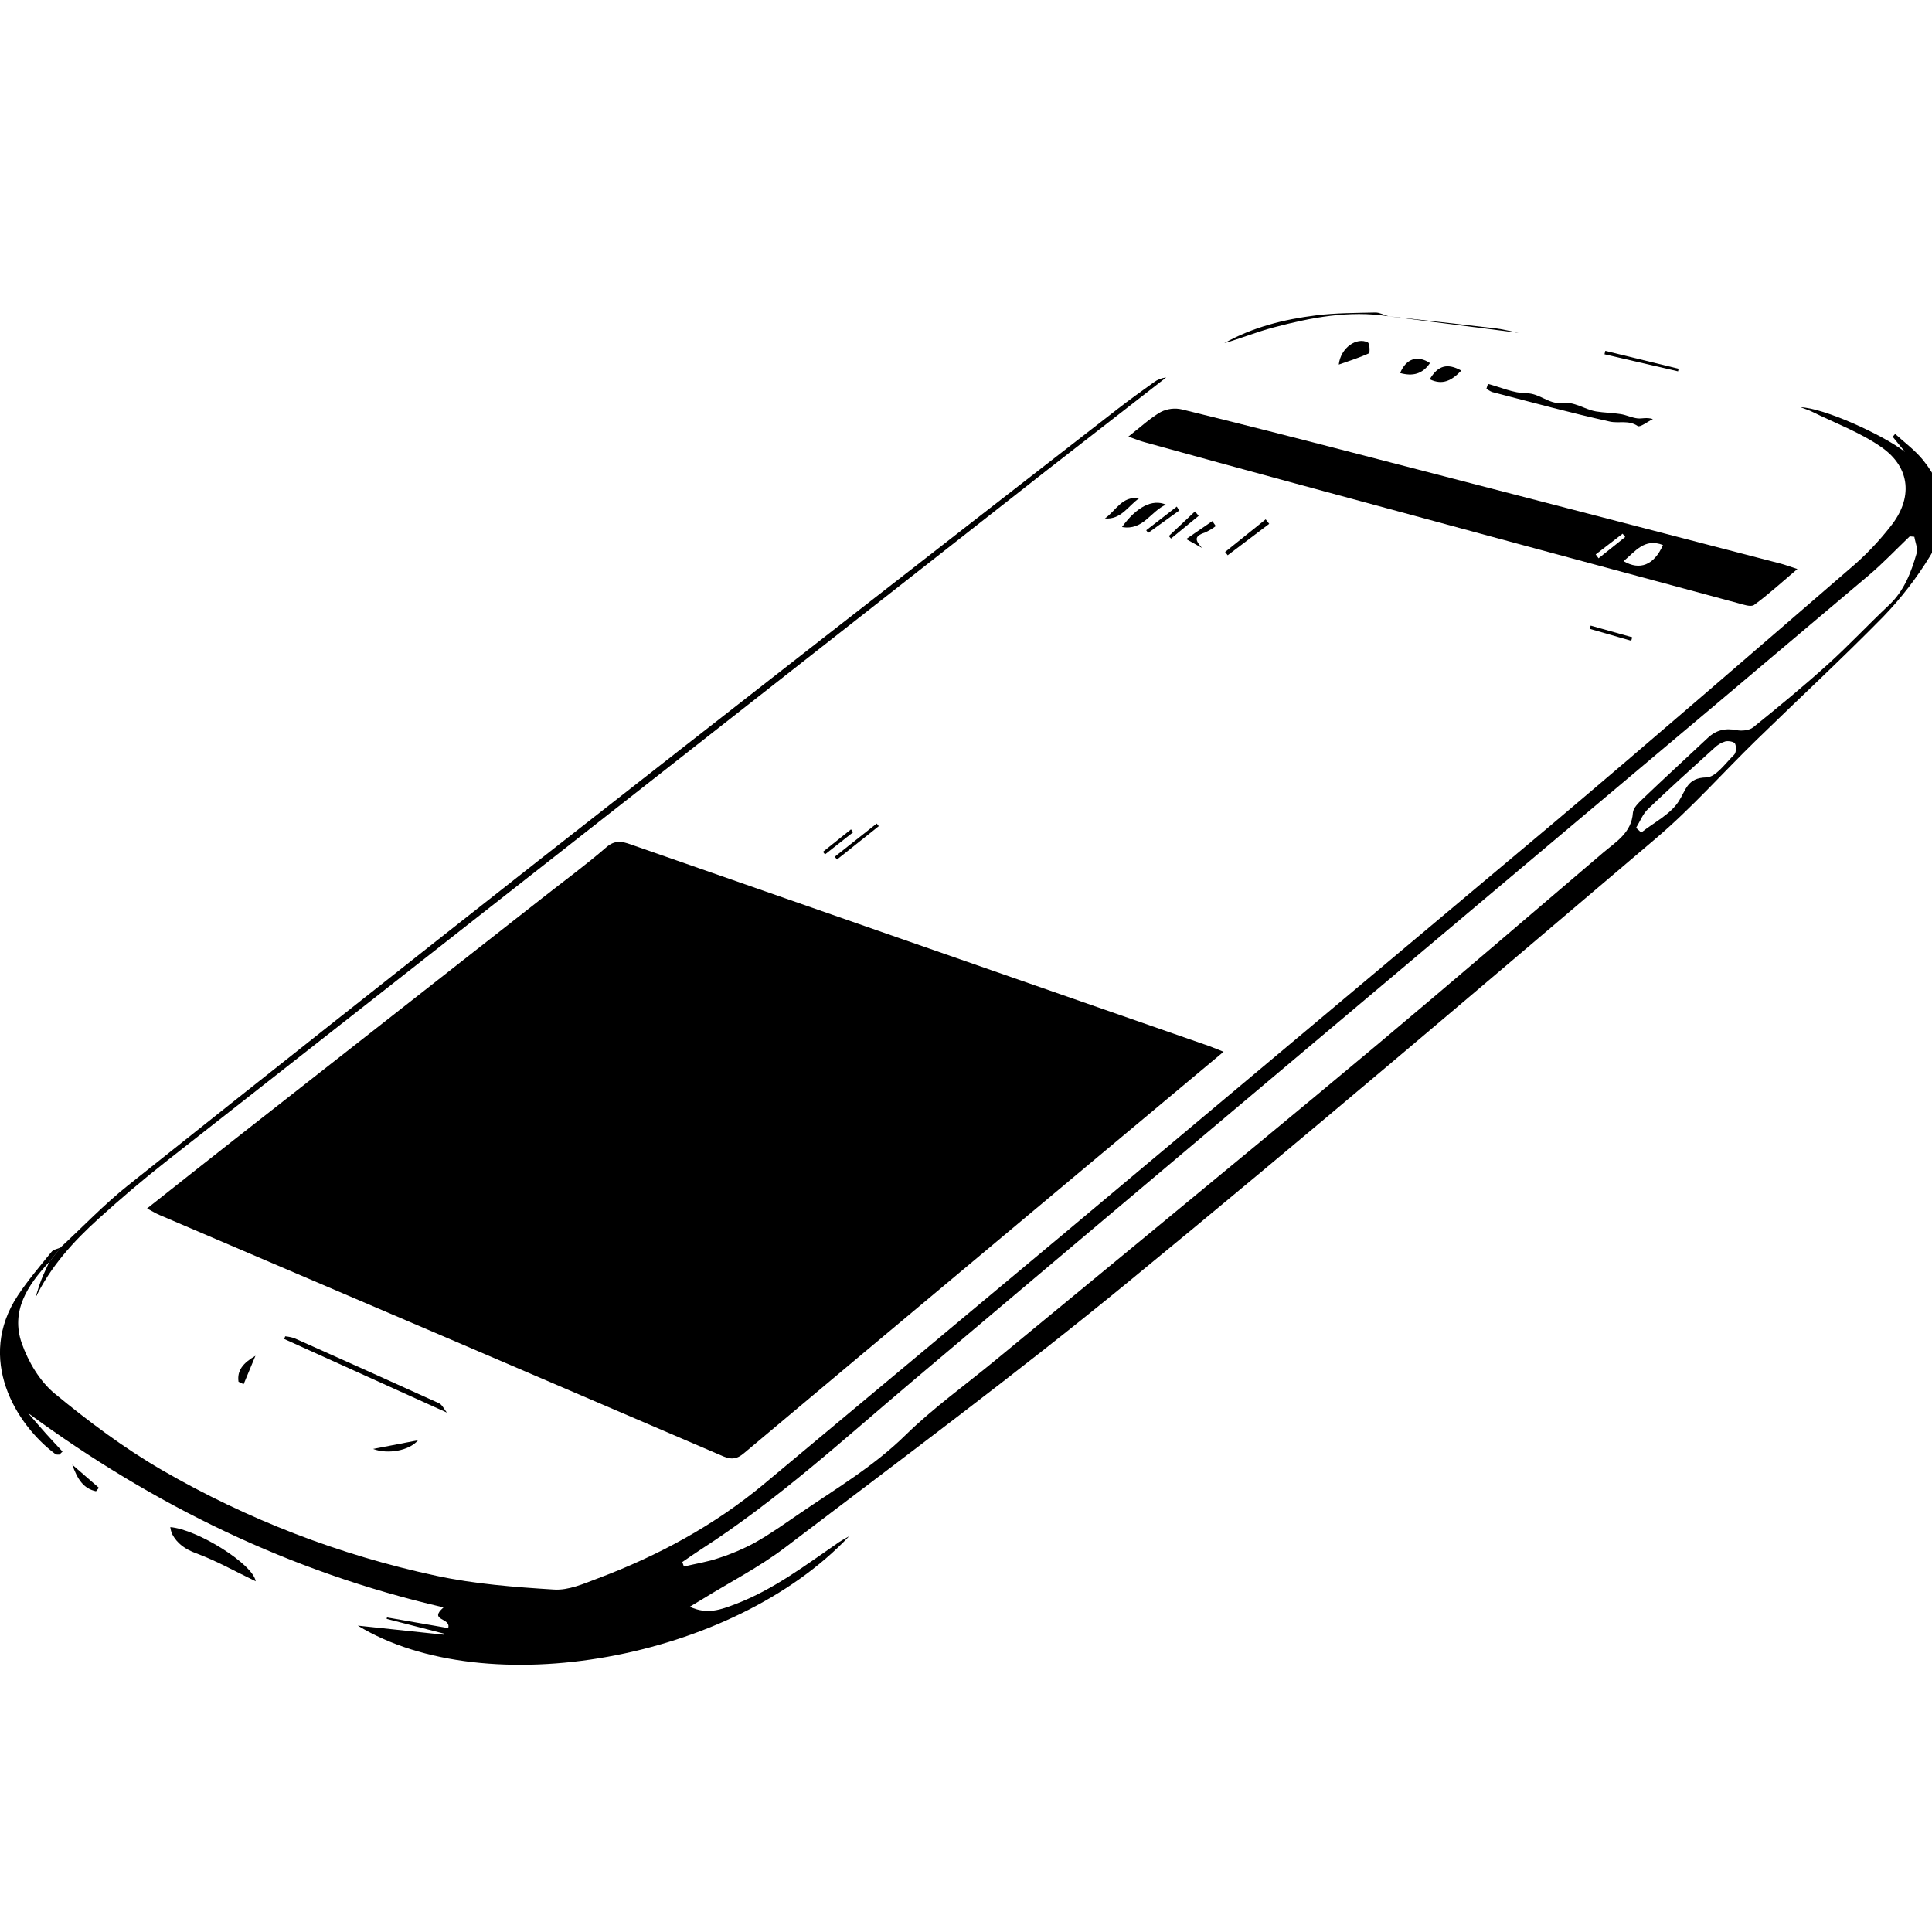
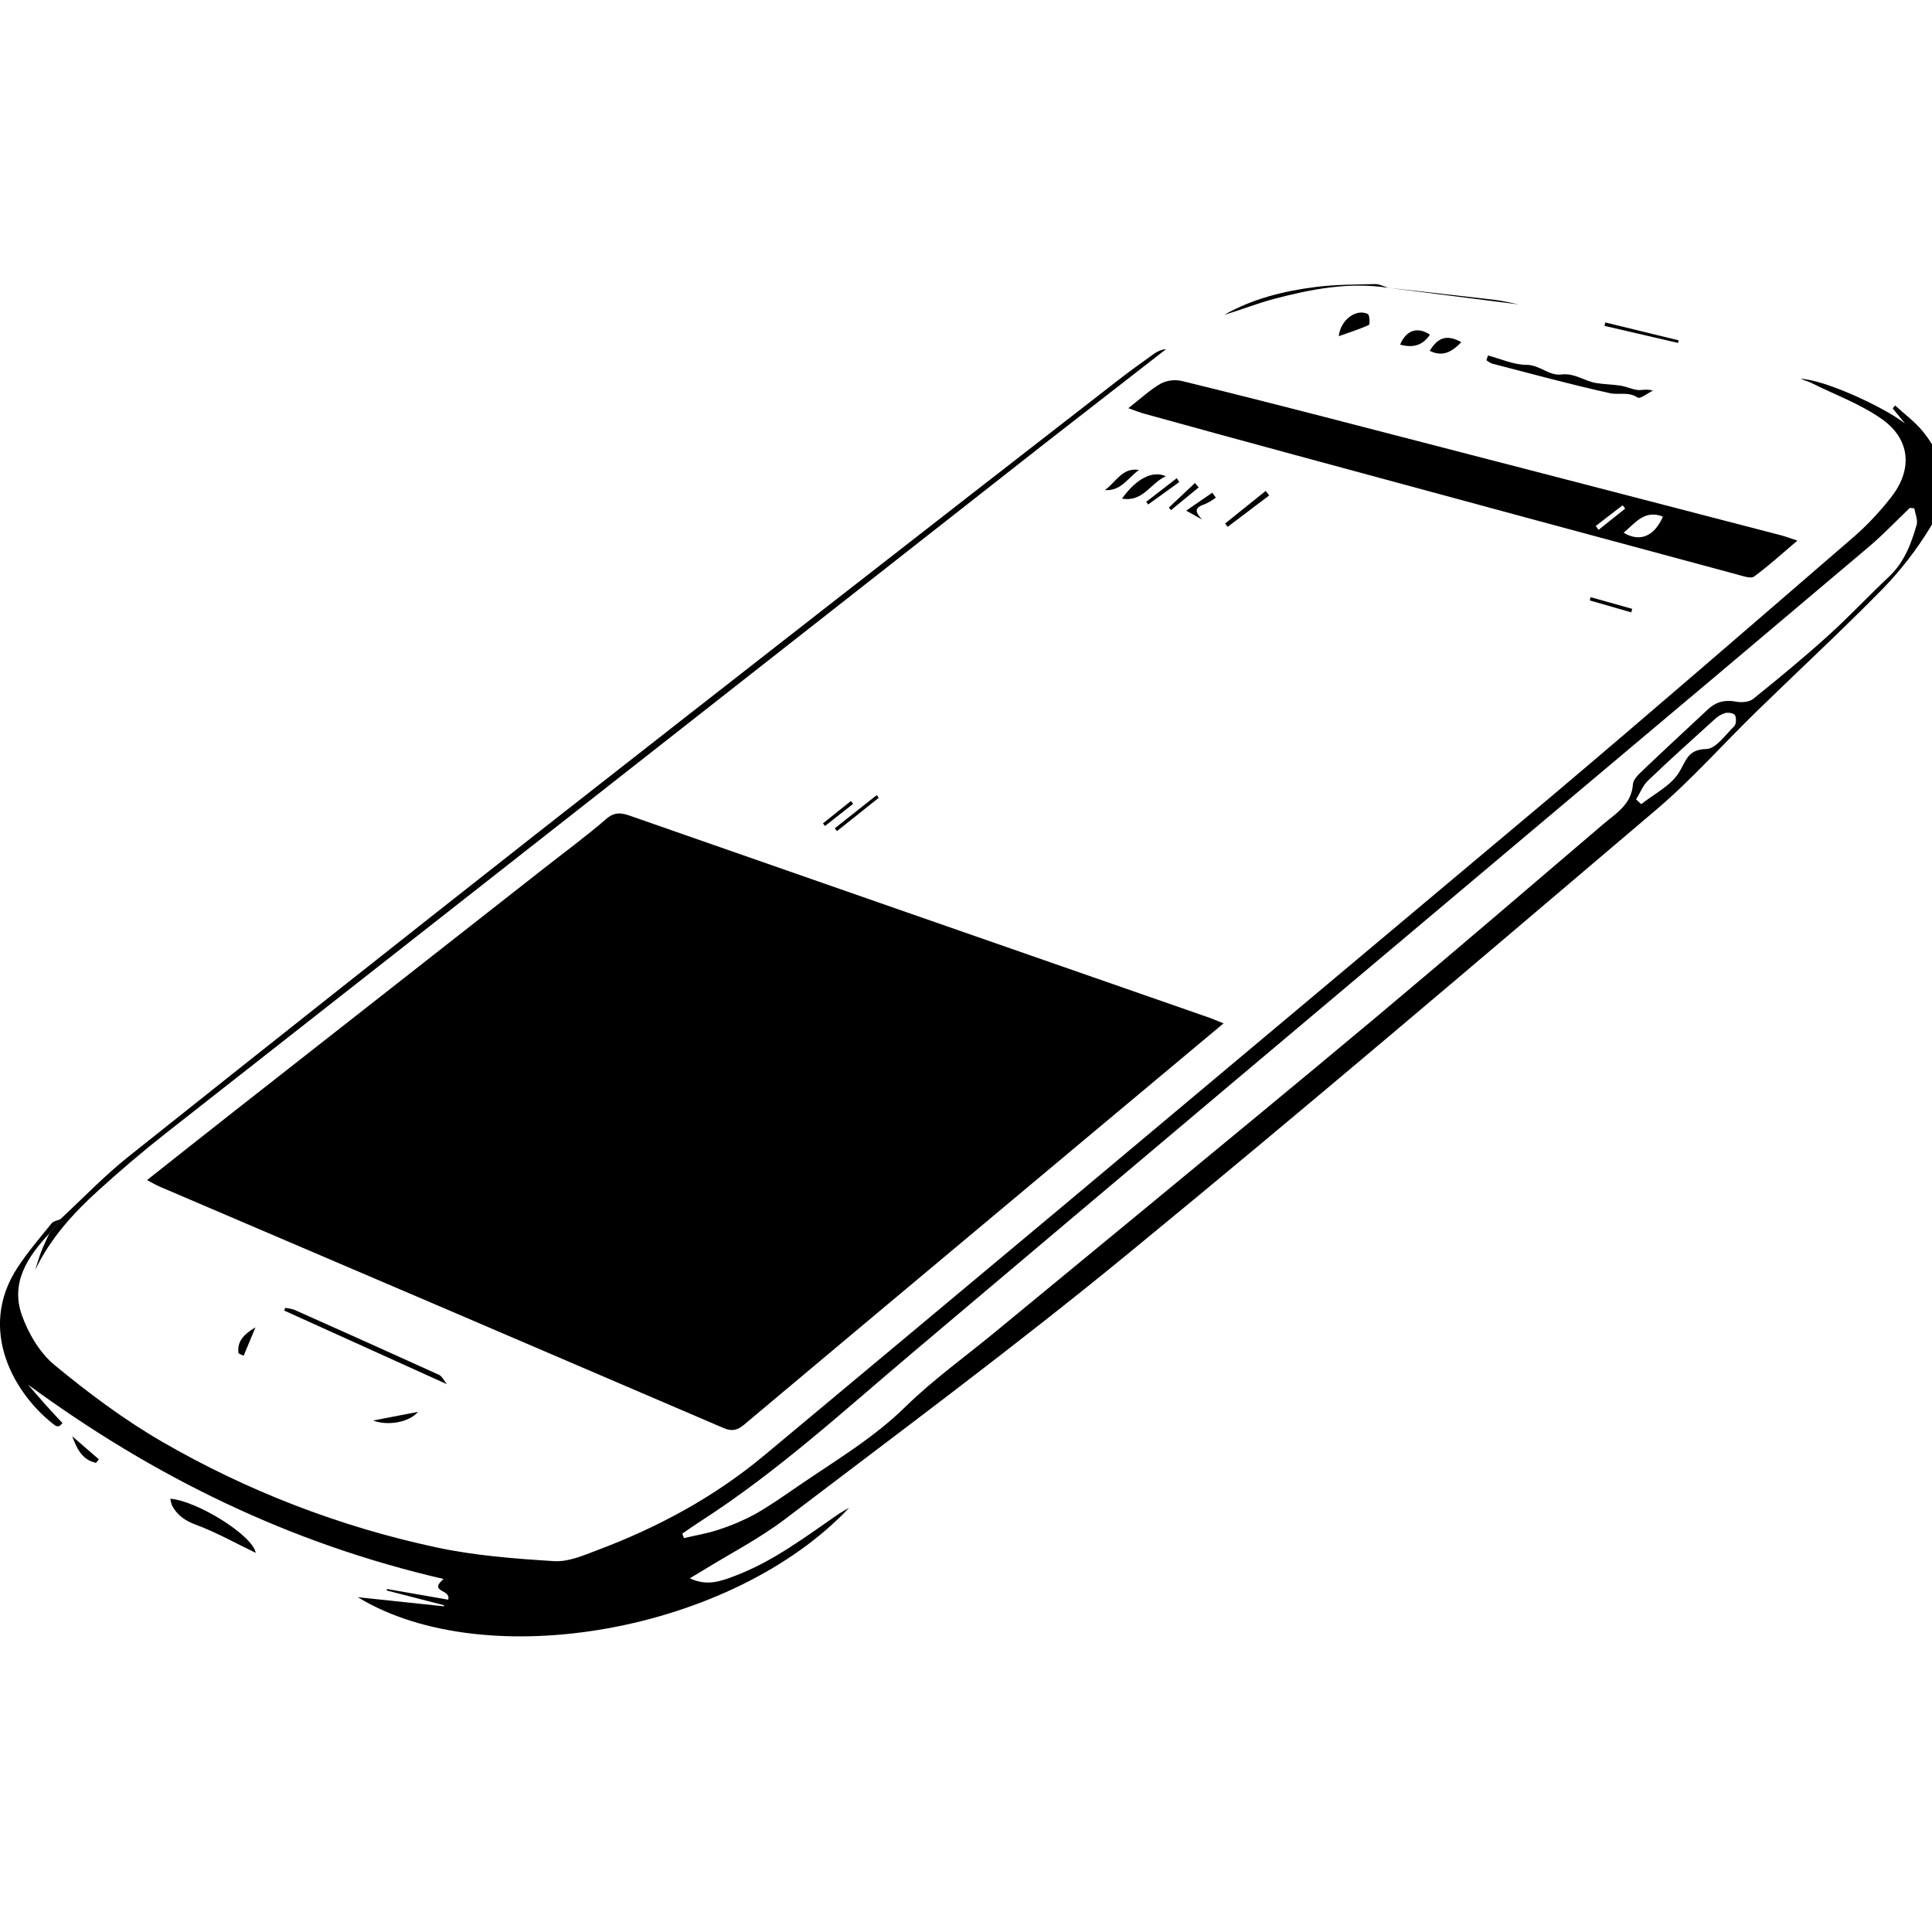
- <svg xmlns="http://www.w3.org/2000/svg" class="line-drawing" width="100%" height="300" preserveAspectRatio="xMidYMid meet" viewBox="0 -110 680 680" style="">
+ <svg xmlns="http://www.w3.org/2000/svg" class="line-drawing" width="100%" height="300" preserveAspectRatio="xMidYMid meet" viewBox="0 -100 680 680" style="">
  <path d="M748.28,419.39l-47.07,39.35-82.35,68.91q-19.72,16.5-39.41,33.05c-2.27,1.92-4.24,2.39-7.17,1.13q-99.23-42.61-198.55-85c-1.32-.56-2.55-1.33-4.35-2.28,10.51-8.3,20.51-16.25,30.56-24.13q54.18-42.53,108.39-85c7.59-6,15.4-11.67,22.7-18,3-2.61,5.49-2.1,8.58-1Q586.3,362.74,633,379l110.42,38.46C744.82,418,746.17,418.55,748.28,419.39Z" transform="translate(-317.62 -159.21)" />
  <path d="M334.95,493.38c-7.58,8.11-13.68,17.26-9.65,28.67,2.29,6.49,6.32,13.32,11.53,17.62,11.89,9.81,24.39,19.18,37.71,26.9a330.77,330.77,0,0,0,96.58,37.25c13.58,2.92,27.65,4,41.55,4.86,5,.31,10.3-2,15.2-3.87,21.34-8,41.23-18.75,58.82-33.42q52.77-44,105.51-88.09Q778,411.41,863.78,339.4c35.89-30.3,71.39-61.07,106.94-91.78A100.56,100.56,0,0,0,983,234.51c7.91-9.82,7.16-20.65-3.11-27.86-7.5-5.26-16.4-8.51-24.69-12.63-1-.5-2.11-.81-3.85-1.47,8,.18,28.83,9.58,36.76,15.71l-4.32-5.32.86-1c3.3,3,7,5.74,9.82,9.19,8.78,10.92,9.84,22,2.47,33.81a123.46,123.46,0,0,1-16.43,21.28c-14.58,14.86-29.87,29-44.79,43.55-11.73,11.43-22.64,23.79-35.08,34.36C838.75,396.69,777,449.37,714.18,500.86,675,533,634.34,563.17,594,593.84c-9.1,6.92-19.44,12.21-29.21,18.25-1.21.75-2.44,1.47-4.38,2.63,6.1,2.89,11,1,15.93-.87,13.54-5.13,24.93-13.84,36.7-21.94.75-.51,1.58-.9,3.45-2-41.16,43.64-127.77,59-172.94,31.46l30.26,3.2.12-.37L453.71,619l.11-.51,21.54,3.75c1.14-3.76-7.13-2.47-1.62-7.29-54.15-12.48-102.12-36-146.25-68.39,2.1,2.42,4.17,4.86,6.3,7.24,1.91,2.14,3.89,4.21,5.84,6.32l-1.12,1.06c-.47,0-1.06.07-1.38-.17-14.11-10.55-27.91-33.61-13.25-55.81,3.57-5.4,7.81-10.36,11.89-15.4.67-.83,2.12-1,3.22-1.52ZM991.41,238.13l-1.61-.15c-4.8,4.58-9.37,9.42-14.42,13.7q-53.77,45.47-107.7,90.75Q810,391,752.23,439.63,695.68,487.28,639.18,535c-24.43,20.62-48,42.29-75,59.64-2.17,1.4-4.28,2.9-6.41,4.35l.56,1.59c4.1-1,8.3-1.62,12.28-3a73.8,73.8,0,0,0,12.74-5.43c5.19-2.92,10.08-6.38,15-9.76,13-8.94,26.59-16.87,38-28.09,9.68-9.48,20.84-17.46,31.34-26.11q25.19-20.74,50.37-41.49c28.09-23.21,56.27-46.33,84.2-69.73,26.66-22.35,53.08-45,79.53-67.58,4.51-3.86,10.08-7,10.56-14.12.11-1.68,1.95-3.46,3.36-4.8,7.59-7.25,15.32-14.35,23-21.55,2.92-2.75,6.14-3.51,10.11-2.73,1.86.36,4.51.11,5.88-1C943.6,298,952.47,290.72,961,283c7.4-6.67,14.22-14,21.47-20.81,5.34-5,7.81-11.51,9.74-18.24C992.71,242.26,991.72,240.1,991.41,238.13ZM893.47,340.58l1.81,1.66c4.51-3.57,10.21-6.37,13.16-10.94,2.66-4.12,3-8.32,9.75-8.46,3.35-.07,6.72-5,9.8-8,.74-.73.81-2.84.31-3.89-.33-.69-2.35-1.05-3.42-.79a9.29,9.29,0,0,0-3.79,2.24c-7.88,7.13-15.78,14.24-23.45,21.58C895.81,335.74,894.84,338.36,893.47,340.58Z" transform="translate(-317.62 -159.21)" />
  <path d="M714.76,202.88c4.28-3.33,7.6-6.47,11.45-8.68a11.06,11.06,0,0,1,7.46-.88c20,4.9,40,10,60,15.19q75.4,19.5,150.76,39.09c1.54.4,3,1,5.82,1.88-5.63,4.76-10.23,9-15.25,12.65-1.14.83-3.79-.13-5.65-.63q-78-21-156-42.17-26.48-7.17-52.92-14.49C718.83,204.42,717.31,203.78,714.76,202.88Zm174.3,43.82c5.7,3.41,10.76,1.39,13.87-5.66C896.36,238.45,893.11,243.41,889.06,246.71Zm-9.8-2.36,1,1.36,9.38-7.49-.91-1.16Z" transform="translate(-317.62 -159.21)" />
  <path d="M334.95,493.38l4-5.14c7.87-7.29,15.31-15.1,23.67-21.77q72.47-57.75,145.33-115,101.26-79.35,202.9-158.21c4.2-3.27,8.54-6.37,12.87-9.48a8.69,8.69,0,0,1,4.35-1.71c-14.15,11-28.33,22-42.43,33Q530.8,336.54,376,458.07c-8.11,6.37-16,13.1-23.61,20-8.93,8.08-17,16.91-22.39,28.14.7-2.16,1.31-4.36,2.13-6.48S334,495.51,334.95,493.38Z" transform="translate(-317.62 -159.21)" />
  <path d="M841.33,184.33c4.51,1.18,9,3.27,13.52,3.29,4.68,0,8,3.93,12.27,3.4,4.68-.59,8.13,2.29,12.26,3,2.86.47,5.8.48,8.67.94,2,.32,4,1.31,6,1.52,1.49.15,3.06-.47,5.34.22-1.83.89-4.5,3-5.34,2.46-3.23-2.19-6.66-.87-9.78-1.56-13.91-3.07-27.67-6.84-41.47-10.41a8.05,8.05,0,0,1-2-1.2Z" transform="translate(-317.62 -159.21)" />
  <path d="M407.63,605.77c-7.16-3.44-13.84-7.22-20.95-9.85-3.9-1.44-6.67-3.36-8.52-6.85a10.66,10.66,0,0,1-.61-2.36C387,587.45,406.66,599.68,407.63,605.77Z" transform="translate(-317.62 -159.21)" />
  <path d="M418,519.55a14.79,14.79,0,0,1,3.19.65q25.5,11.36,50.92,22.89c1.11.51,1.75,2,2.8,3.31l-57.25-25.91Z" transform="translate(-317.62 -159.21)" />
  <path d="M806.23,160.51c-13.78-2.13-27.13.45-40.32,3.94C760,166,754.37,168.32,748.53,170c10-5.65,21-8.39,32.33-9.8,6.89-.86,13.9-.84,20.87-1,1.48,0,3,.84,4.48,1.29Z" transform="translate(-317.62 -159.21)" />
  <path d="M788.82,177.53c.68-6,6.37-9.76,10.23-7.79.66.33.79,3.65.36,3.85C796.19,175.07,792.77,176.13,788.82,177.53Z" transform="translate(-317.62 -159.21)" />
  <path d="M712.53,234.7c5-7,10.71-10,15.45-7.87C722.52,229.22,720,236,712.53,234.7Z" transform="translate(-317.62 -159.21)" />
  <path d="M806.2,160.5c12.61,1.42,25.23,2.8,37.83,4.29,2.61.31,5.19,1,8.09,1.56l-45.88-5.84Z" transform="translate(-317.62 -159.21)" />
  <path d="M718.52,224.62c-3.82,2.65-6.35,7.56-12,7.06C710.36,229,712.6,223.62,718.52,224.62Z" transform="translate(-317.62 -159.21)" />
  <path d="M820.92,177c-2.65,3.9-6.08,4.72-10.5,3.5C812.54,175.38,816.55,174.1,820.92,177Z" transform="translate(-317.62 -159.21)" />
  <path d="M764.34,233.58l-14.62,11.06-.9-1.17L763.09,232Z" transform="translate(-317.62 -159.21)" />
  <path d="M831.95,179.64c-3.42,3.58-6.62,5.22-11.11,3.06C823.75,177.83,827,176.91,831.95,179.64Z" transform="translate(-317.62 -159.21)" />
  <path d="M611.43,350.75l14.76-11.68.73.93-14.71,11.73Z" transform="translate(-317.62 -159.21)" />
  <path d="M908.24,179.91l-25.89-6,.28-1.21L908.44,179Z" transform="translate(-317.62 -159.21)" />
  <path d="M740.66,242.05l-5.54-3.11,9.19-6.32,1.23,1.74a19.28,19.28,0,0,1-3.84,2.29C737.57,238,738.49,239.56,740.66,242.05Z" transform="translate(-317.62 -159.21)" />
  <path d="M448.94,559.19l15.81-3.05C461.61,559.87,454,561.13,448.94,559.19Z" transform="translate(-317.62 -159.21)" />
  <path d="M729,237.87l9.21-8.66,1.3,1.55-9.74,8Z" transform="translate(-317.62 -159.21)" />
  <path d="M407.53,526.4l-4.16,10-1.8-.85C401,531.54,403.19,528.95,407.53,526.4Z" transform="translate(-317.62 -159.21)" />
  <path d="M732.67,228.89l-10.94,7.88-.68-.94,10.76-8.32Z" transform="translate(-317.62 -159.21)" />
  <path d="M351.41,574.08c-4.46-.94-6.55-4.3-8.36-9.35l9.38,8.13Z" transform="translate(-317.62 -159.21)" />
  <path d="M617.89,342.14,608,349.93l-.73-.91,9.87-7.9Z" transform="translate(-317.62 -159.21)" />
  <path d="M877.49,269.4l14.62,4.11-.35,1.23-14.6-4.2Z" transform="translate(-317.62 -159.21)" />
</svg>
